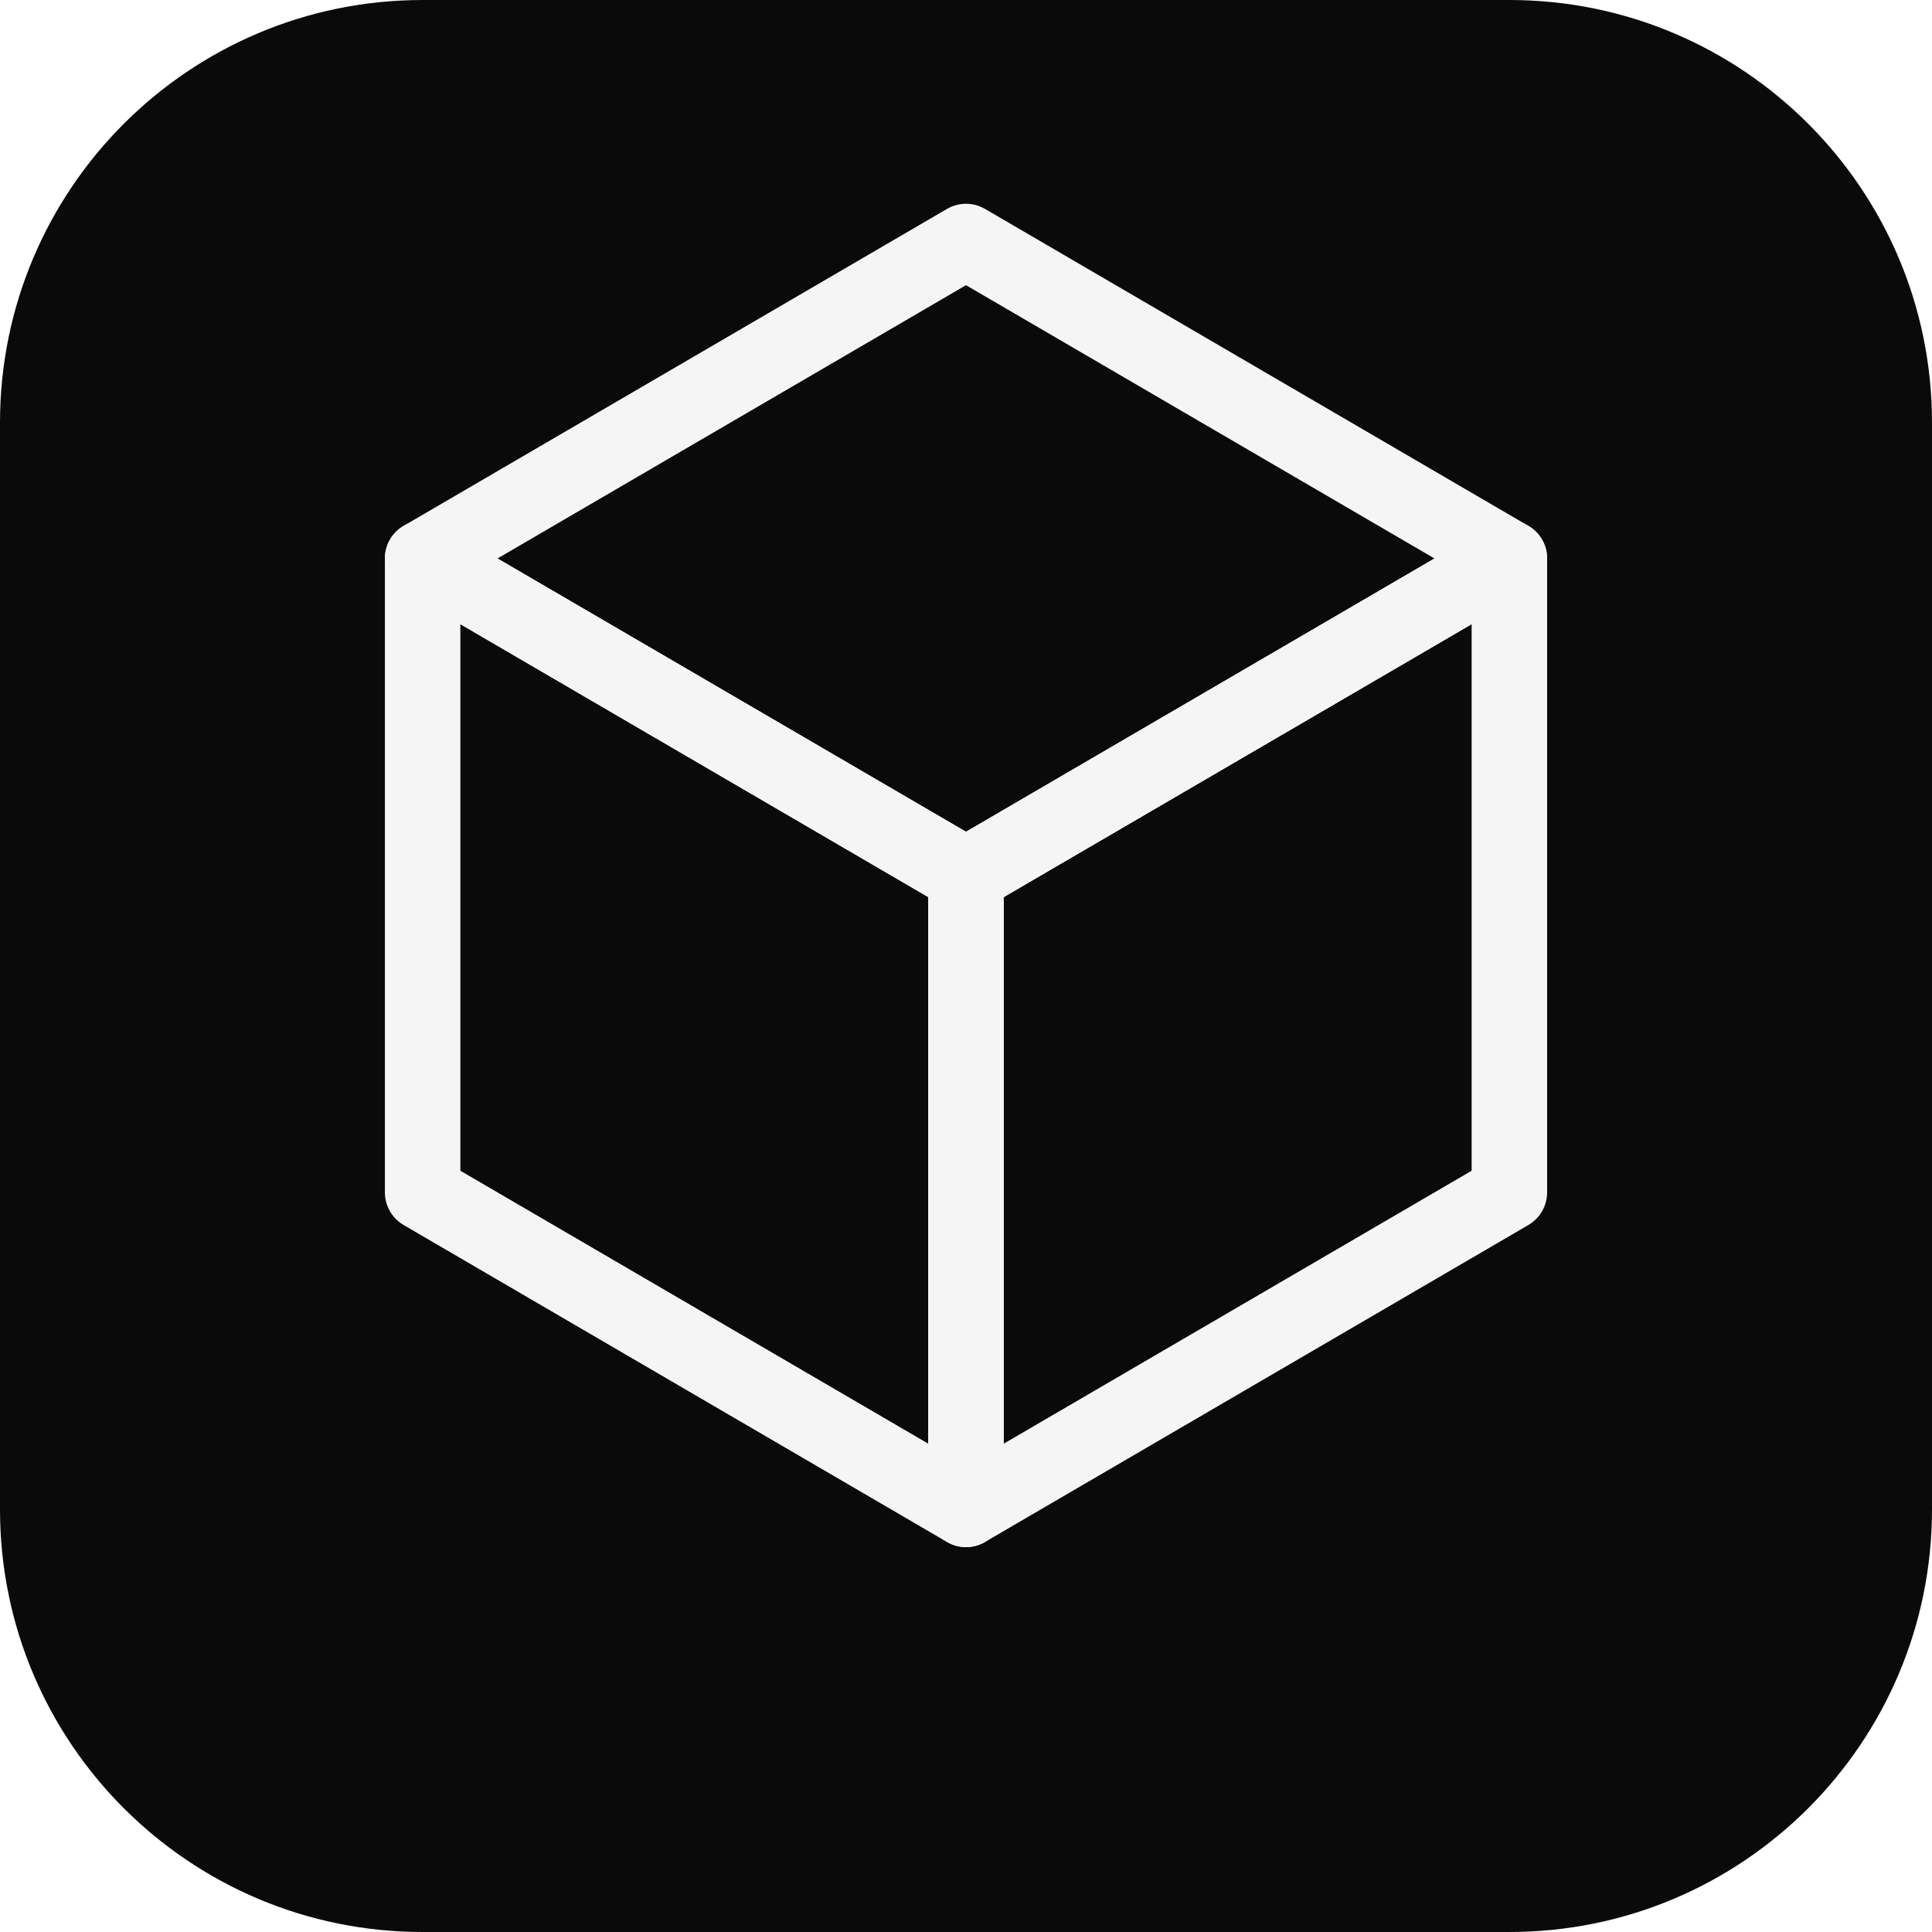
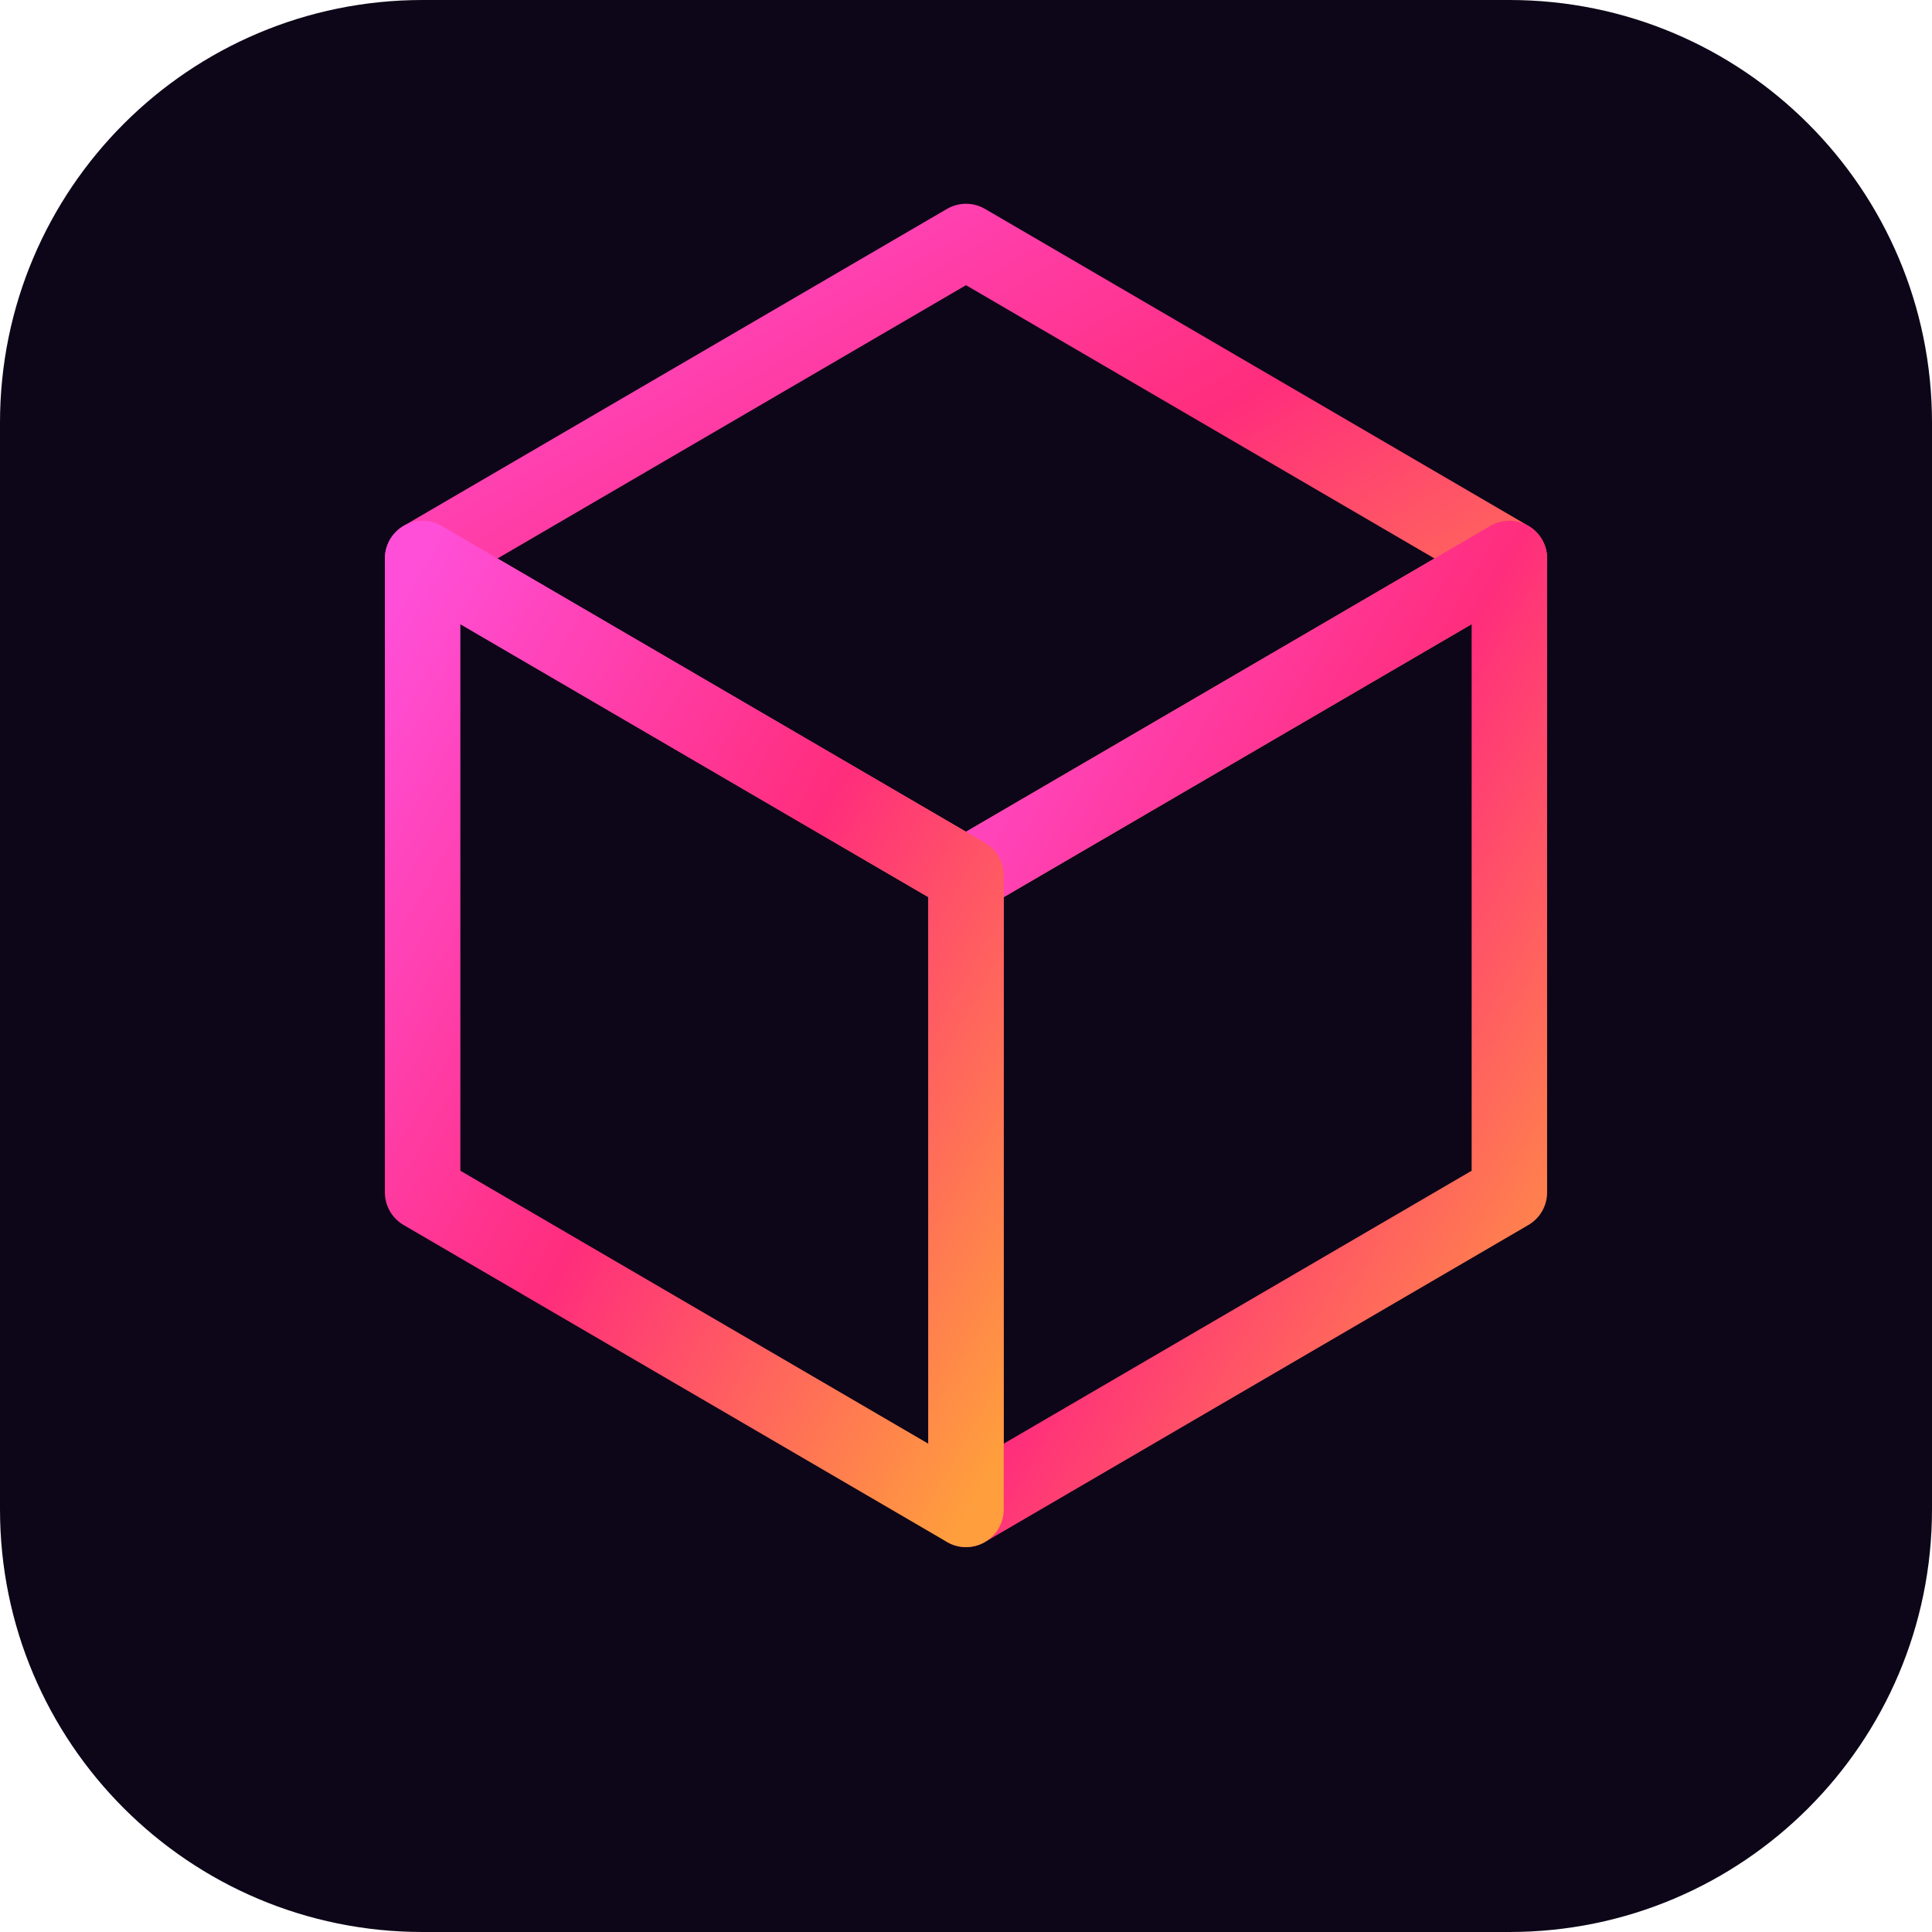
<svg xmlns="http://www.w3.org/2000/svg" viewBox="0 0 64 64">
-   <rect width="64" height="64" rx="14" fill="#0a0a0a" />
-   <g fill="none" stroke="#f5f5f5" stroke-width="2.5" stroke-linejoin="round" stroke-linecap="round">
+   <defs>
+     <linearGradient id="vice" x1="0" y1="0" x2="1" y2="1">
+       <stop offset="0%" stop-color="#ff4fd8" />
+       <stop offset="50%" stop-color="#ff2d7c" />
+       <stop offset="100%" stop-color="#ff9e3d" />
+     </linearGradient>
+   </defs>
+   <rect width="64" height="64" rx="14" fill="#0d0618" />
+   <g fill="none" stroke="url(#vice)" stroke-width="2.5" stroke-linejoin="round" stroke-linecap="round">
    <path d="M32 8 L50 18.5 L32 29 L14 18.5 Z" />
    <path d="M50 18.5 L32 29 L32 50 L50 39.5 Z" />
    <path d="M14 18.5 L32 29 L32 50 L14 39.5 Z" />
  </g>
</svg>
